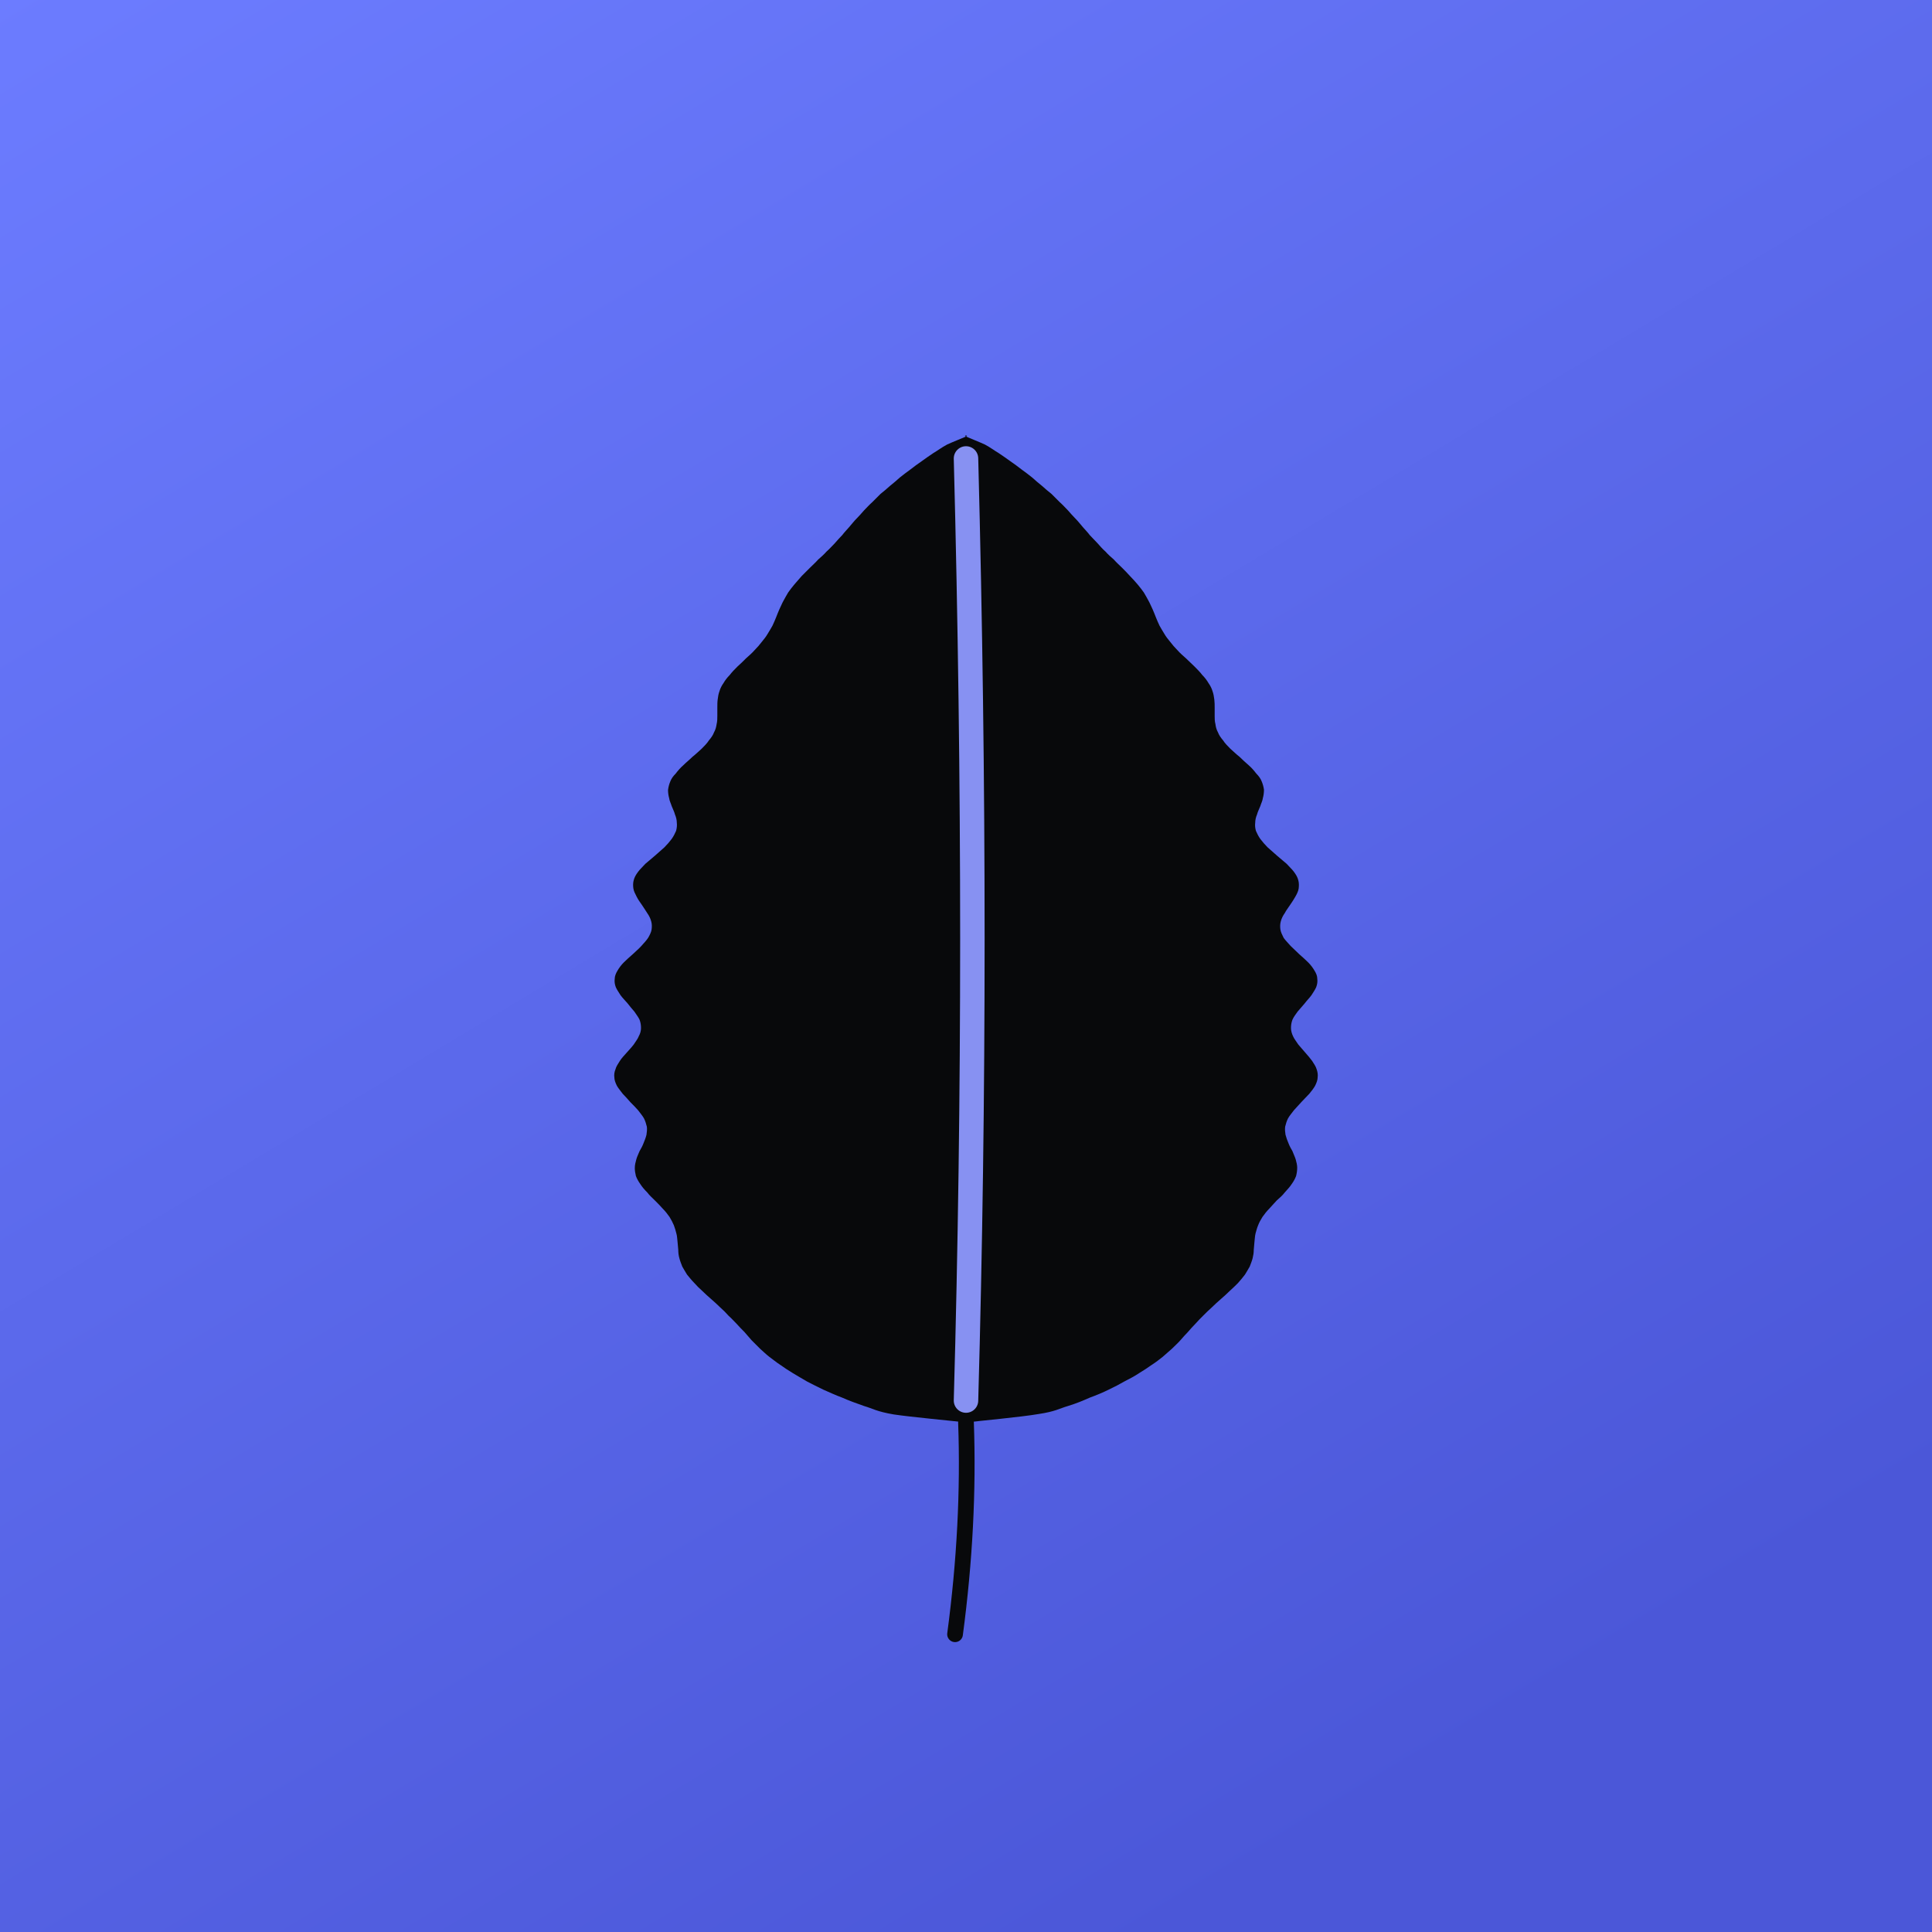
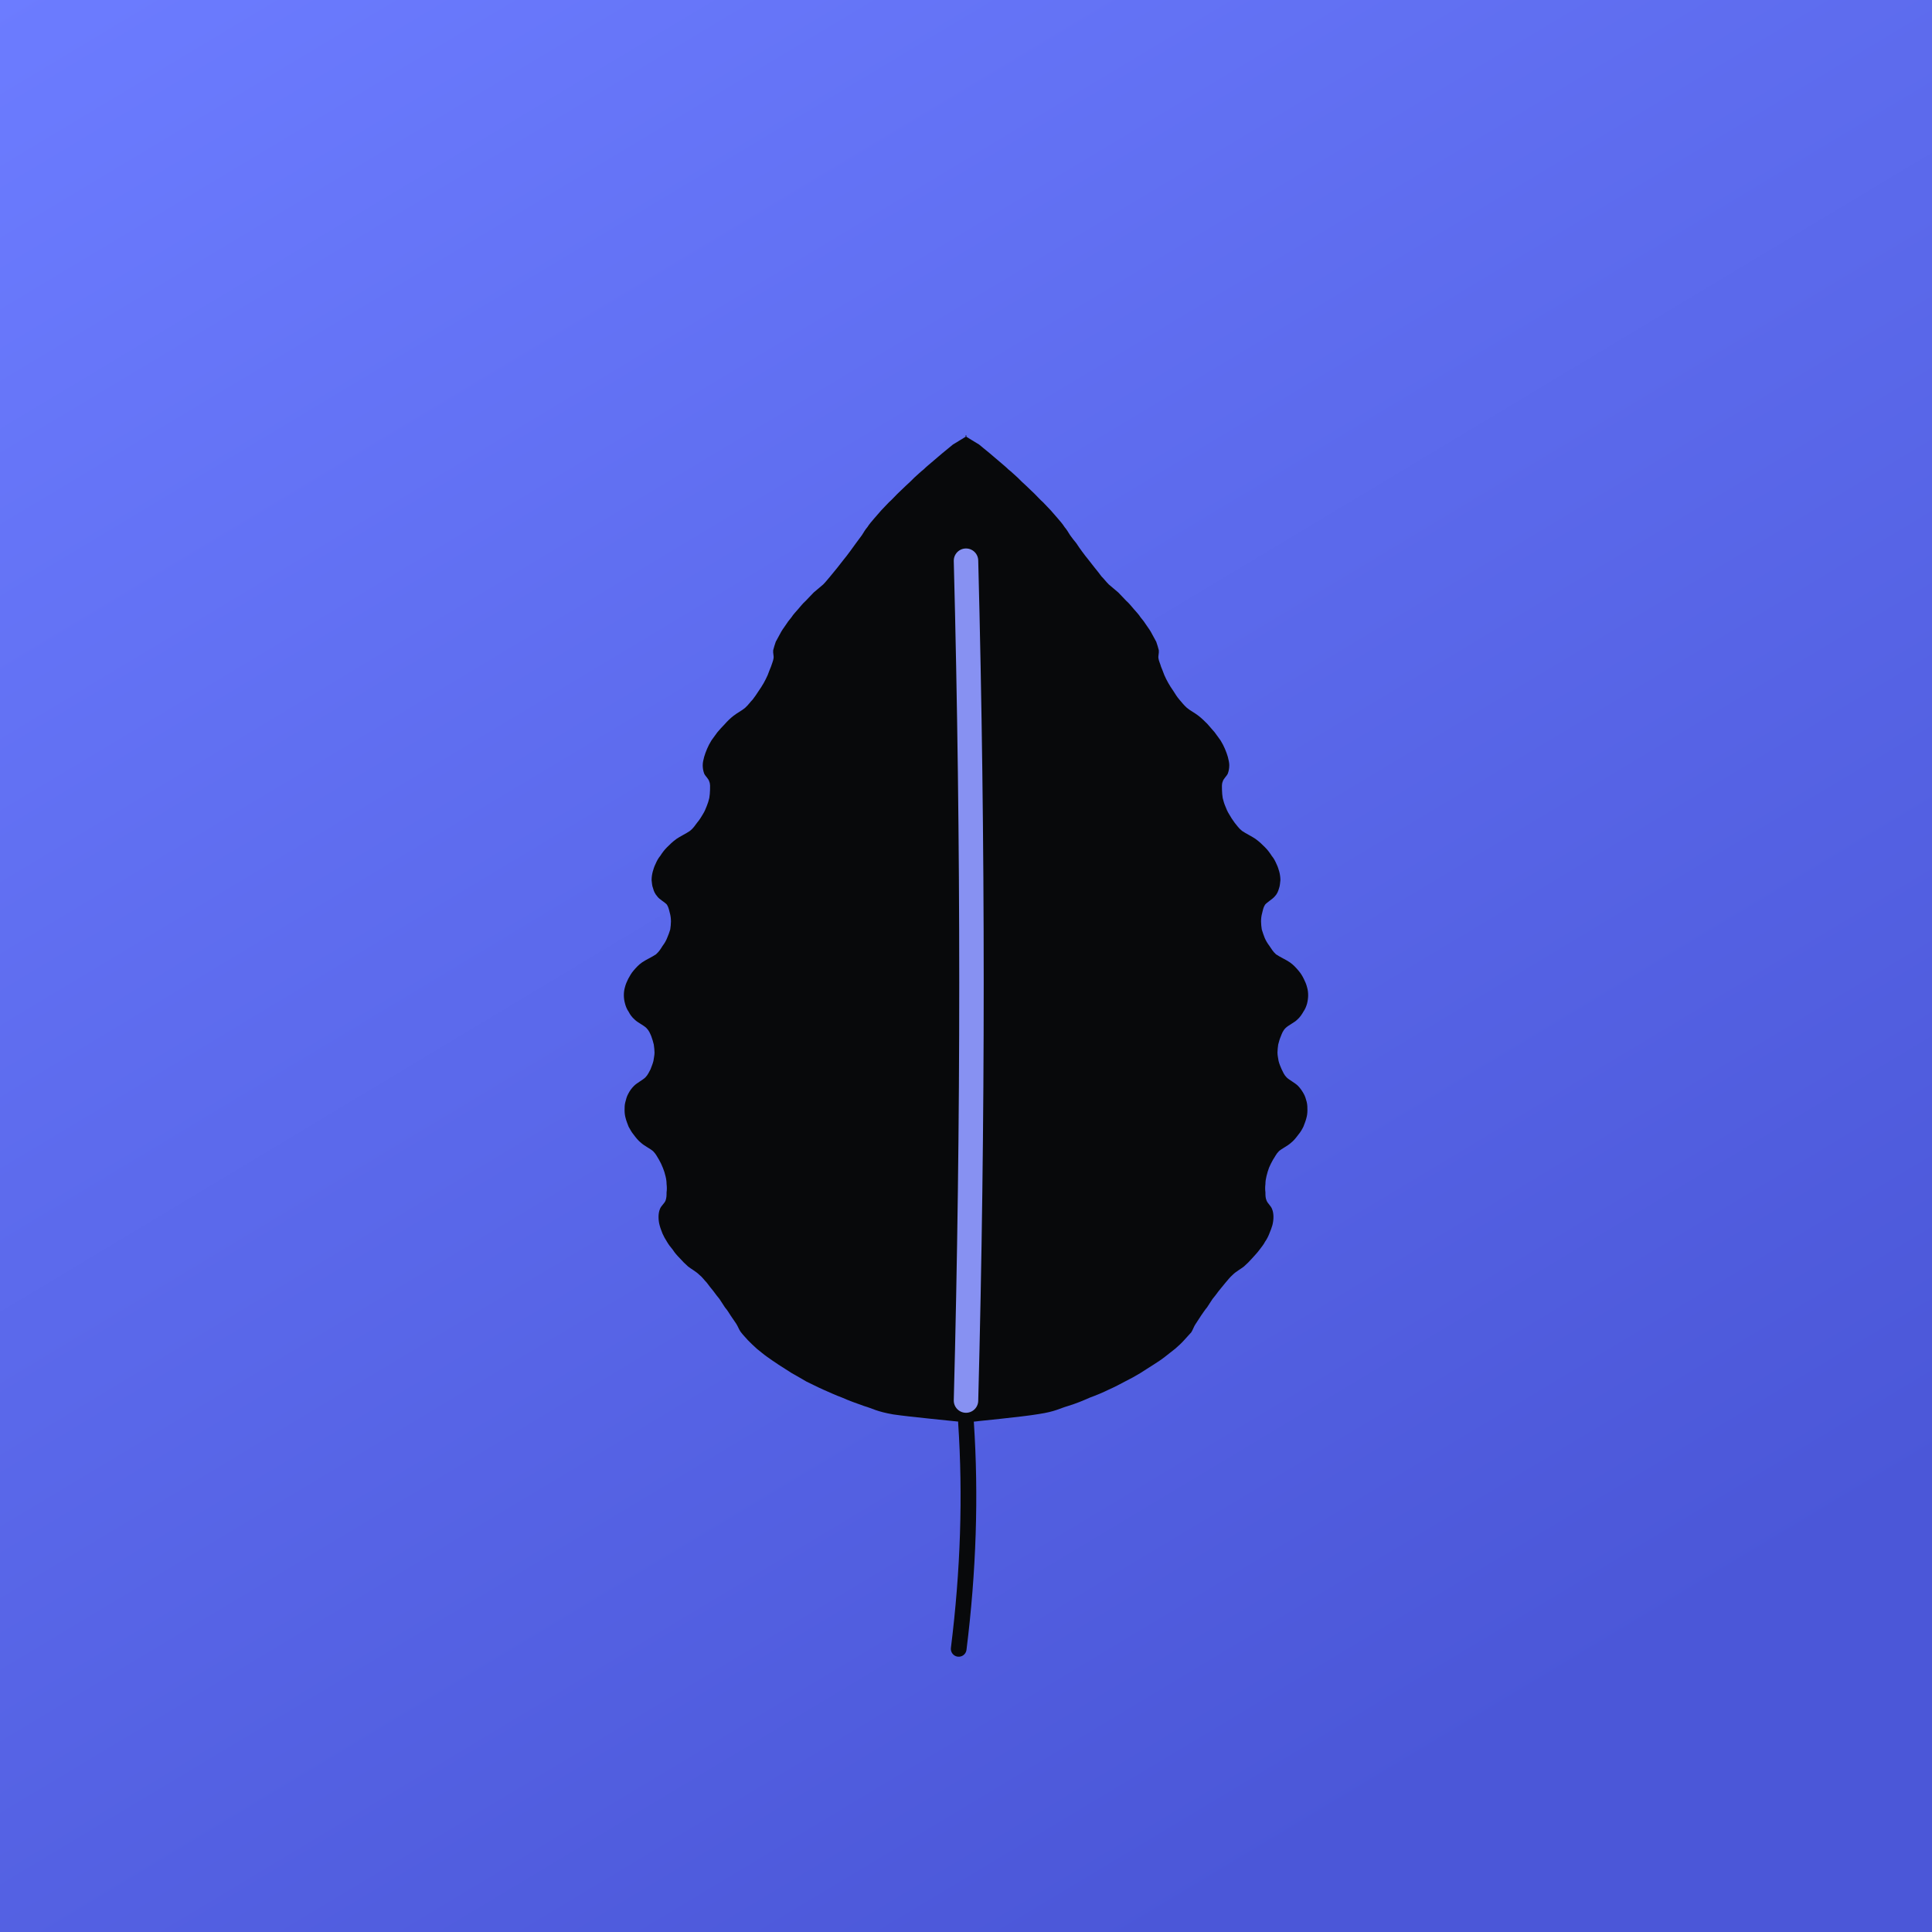
<svg xmlns="http://www.w3.org/2000/svg" width="512" height="512" viewBox="0 0 512 512">
  <defs>
    <linearGradient id="лист" x1="0" y1="1" x2="0.4" y2="0">
      <stop offset="0%" stop-color="#6C7CFF" />
      <stop offset="100%" stop-color="#9AA5FF" />
    </linearGradient>
    <radialGradient id="аура" cx="0.5" cy="0.42" r="0.62">
      <stop offset="0%" stop-color="#6C7CFF" stop-opacity="0.30" />
      <stop offset="100%" stop-color="#6C7CFF" stop-opacity="0" />
    </radialGradient>
    <linearGradient id="подложка" x1="0" y1="0" x2="0.6" y2="1">
      <stop offset="0%" stop-color="#6C7CFF" />
      <stop offset="100%" stop-color="#4B57D8" />
    </linearGradient>
  </defs>
  <rect width="512" height="512" fill="url(#подложка)" />
  <g transform="translate(256 386.6452) rotate(0) scale(9.677)">
-     <path d="M 0 -1 Q 0.1 1.8 -0.3 4.8" fill="none" stroke="#08090B" stroke-width="0.43" stroke-linecap="round" />
-     <path d="M 0.00 -1.00 C 0.33 -1.04, 1.52 -1.15, 1.98 -1.23 C 2.45 -1.30, 2.55 -1.38, 2.79 -1.45 C 3.02 -1.52, 3.21 -1.60, 3.39 -1.68 C 3.58 -1.75, 3.75 -1.82, 3.91 -1.90 C 4.06 -1.97, 4.21 -2.05, 4.35 -2.13 C 4.49 -2.20, 4.62 -2.27, 4.74 -2.35 C 4.87 -2.43, 4.98 -2.50, 5.09 -2.58 C 5.20 -2.65, 5.29 -2.72, 5.39 -2.80 C 5.48 -2.88, 5.56 -2.95, 5.64 -3.02 C 5.72 -3.10, 5.80 -3.17, 5.87 -3.25 C 5.94 -3.33, 6.00 -3.40, 6.07 -3.47 C 6.14 -3.55, 6.21 -3.63, 6.28 -3.70 C 6.35 -3.78, 6.42 -3.85, 6.50 -3.93 C 6.57 -4.00, 6.65 -4.08, 6.73 -4.15 C 6.81 -4.23, 6.89 -4.30, 6.98 -4.38 C 7.06 -4.45, 7.14 -4.52, 7.22 -4.60 C 7.30 -4.67, 7.38 -4.75, 7.45 -4.82 C 7.52 -4.90, 7.58 -4.97, 7.64 -5.05 C 7.69 -5.13, 7.73 -5.20, 7.77 -5.27 C 7.80 -5.35, 7.83 -5.42, 7.85 -5.50 C 7.87 -5.58, 7.88 -5.65, 7.88 -5.72 C 7.89 -5.80, 7.89 -5.87, 7.90 -5.95 C 7.91 -6.02, 7.91 -6.10, 7.93 -6.18 C 7.95 -6.25, 7.97 -6.33, 8.00 -6.40 C 8.03 -6.48, 8.07 -6.55, 8.12 -6.63 C 8.17 -6.70, 8.23 -6.78, 8.30 -6.85 C 8.37 -6.93, 8.44 -7.00, 8.51 -7.08 C 8.59 -7.15, 8.67 -7.22, 8.73 -7.30 C 8.80 -7.38, 8.87 -7.45, 8.92 -7.53 C 8.97 -7.60, 9.01 -7.67, 9.04 -7.75 C 9.06 -7.83, 9.07 -7.90, 9.07 -7.98 C 9.07 -8.05, 9.05 -8.13, 9.03 -8.20 C 9.01 -8.27, 8.97 -8.35, 8.94 -8.43 C 8.90 -8.50, 8.86 -8.57, 8.83 -8.65 C 8.80 -8.72, 8.77 -8.80, 8.75 -8.88 C 8.74 -8.95, 8.73 -9.02, 8.74 -9.10 C 8.76 -9.18, 8.78 -9.25, 8.82 -9.33 C 8.86 -9.40, 8.92 -9.47, 8.98 -9.55 C 9.04 -9.62, 9.12 -9.70, 9.19 -9.78 C 9.26 -9.85, 9.33 -9.93, 9.40 -10.00 C 9.46 -10.07, 9.52 -10.15, 9.56 -10.22 C 9.60 -10.30, 9.63 -10.38, 9.63 -10.45 C 9.64 -10.52, 9.63 -10.60, 9.60 -10.68 C 9.58 -10.75, 9.53 -10.82, 9.48 -10.90 C 9.43 -10.97, 9.36 -11.05, 9.29 -11.13 C 9.23 -11.20, 9.16 -11.28, 9.10 -11.35 C 9.05 -11.43, 8.99 -11.50, 8.96 -11.57 C 8.92 -11.65, 8.90 -11.73, 8.90 -11.80 C 8.90 -11.88, 8.91 -11.95, 8.94 -12.03 C 8.97 -12.10, 9.03 -12.18, 9.08 -12.25 C 9.14 -12.32, 9.21 -12.40, 9.27 -12.47 C 9.33 -12.55, 9.41 -12.63, 9.46 -12.70 C 9.51 -12.78, 9.56 -12.85, 9.59 -12.92 C 9.62 -13.00, 9.63 -13.07, 9.62 -13.15 C 9.62 -13.23, 9.59 -13.30, 9.54 -13.38 C 9.50 -13.45, 9.44 -13.53, 9.37 -13.60 C 9.30 -13.67, 9.21 -13.75, 9.13 -13.82 C 9.05 -13.90, 8.96 -13.98, 8.89 -14.05 C 8.82 -14.13, 8.75 -14.20, 8.70 -14.27 C 8.66 -14.35, 8.62 -14.43, 8.61 -14.50 C 8.60 -14.57, 8.60 -14.65, 8.62 -14.72 C 8.64 -14.80, 8.68 -14.88, 8.73 -14.95 C 8.77 -15.03, 8.83 -15.10, 8.88 -15.18 C 8.93 -15.25, 8.98 -15.33, 9.02 -15.40 C 9.06 -15.47, 9.10 -15.55, 9.11 -15.62 C 9.12 -15.70, 9.12 -15.78, 9.10 -15.85 C 9.08 -15.93, 9.04 -16.00, 8.98 -16.08 C 8.93 -16.15, 8.85 -16.22, 8.78 -16.30 C 8.70 -16.37, 8.60 -16.45, 8.52 -16.52 C 8.43 -16.60, 8.34 -16.68, 8.26 -16.75 C 8.19 -16.82, 8.12 -16.90, 8.06 -16.98 C 8.01 -17.05, 7.97 -17.13, 7.94 -17.20 C 7.92 -17.27, 7.91 -17.35, 7.92 -17.42 C 7.92 -17.50, 7.94 -17.58, 7.97 -17.65 C 7.99 -17.73, 8.03 -17.80, 8.06 -17.88 C 8.08 -17.95, 8.12 -18.02, 8.13 -18.10 C 8.15 -18.17, 8.16 -18.25, 8.16 -18.33 C 8.15 -18.40, 8.13 -18.48, 8.10 -18.55 C 8.07 -18.63, 8.02 -18.70, 7.95 -18.77 C 7.89 -18.85, 7.82 -18.93, 7.74 -19.00 C 7.66 -19.07, 7.57 -19.15, 7.49 -19.23 C 7.40 -19.30, 7.32 -19.38, 7.24 -19.45 C 7.17 -19.52, 7.09 -19.60, 7.04 -19.68 C 6.98 -19.75, 6.93 -19.82, 6.90 -19.90 C 6.86 -19.97, 6.84 -20.05, 6.83 -20.13 C 6.81 -20.20, 6.81 -20.28, 6.81 -20.35 C 6.81 -20.43, 6.81 -20.50, 6.81 -20.57 C 6.81 -20.65, 6.81 -20.72, 6.80 -20.80 C 6.79 -20.87, 6.78 -20.95, 6.75 -21.03 C 6.73 -21.10, 6.69 -21.18, 6.64 -21.25 C 6.60 -21.32, 6.54 -21.40, 6.47 -21.47 C 6.41 -21.55, 6.33 -21.63, 6.26 -21.70 C 6.18 -21.78, 6.10 -21.85, 6.02 -21.93 C 5.94 -22.00, 5.86 -22.07, 5.79 -22.15 C 5.72 -22.22, 5.65 -22.30, 5.59 -22.38 C 5.53 -22.45, 5.47 -22.53, 5.43 -22.60 C 5.38 -22.68, 5.34 -22.75, 5.30 -22.82 C 5.26 -22.90, 5.23 -22.98, 5.20 -23.05 C 5.17 -23.13, 5.14 -23.20, 5.11 -23.27 C 5.07 -23.35, 5.04 -23.43, 5.00 -23.50 C 4.96 -23.57, 4.92 -23.65, 4.87 -23.73 C 4.82 -23.80, 4.76 -23.88, 4.70 -23.95 C 4.64 -24.02, 4.57 -24.10, 4.50 -24.17 C 4.43 -24.25, 4.35 -24.33, 4.28 -24.40 C 4.20 -24.48, 4.12 -24.55, 4.05 -24.63 C 3.97 -24.70, 3.89 -24.77, 3.82 -24.85 C 3.74 -24.92, 3.67 -25.00, 3.60 -25.08 C 3.53 -25.15, 3.46 -25.23, 3.39 -25.30 C 3.33 -25.38, 3.26 -25.45, 3.20 -25.52 C 3.13 -25.60, 3.07 -25.68, 3.00 -25.75 C 2.93 -25.82, 2.86 -25.90, 2.79 -25.98 C 2.72 -26.05, 2.65 -26.13, 2.57 -26.20 C 2.50 -26.27, 2.42 -26.35, 2.34 -26.43 C 2.25 -26.50, 2.17 -26.57, 2.08 -26.65 C 1.99 -26.72, 1.90 -26.80, 1.81 -26.88 C 1.72 -26.95, 1.62 -27.03, 1.52 -27.10 C 1.42 -27.18, 1.32 -27.25, 1.22 -27.32 C 1.11 -27.40, 1.01 -27.47, 0.89 -27.55 C 0.77 -27.62, 0.67 -27.70, 0.52 -27.78 C 0.37 -27.85, 0.09 -27.96, 0.00 -28.00 C -0.09 -28.04, 0.09 -28.04, 0.00 -28.00 C -0.09 -27.96, -0.37 -27.85, -0.52 -27.78 C -0.67 -27.70, -0.77 -27.62, -0.89 -27.55 C -1.01 -27.47, -1.11 -27.40, -1.22 -27.32 C -1.32 -27.25, -1.42 -27.18, -1.52 -27.10 C -1.62 -27.03, -1.72 -26.95, -1.81 -26.88 C -1.90 -26.80, -1.99 -26.72, -2.08 -26.65 C -2.17 -26.57, -2.25 -26.50, -2.34 -26.43 C -2.42 -26.35, -2.50 -26.27, -2.57 -26.20 C -2.65 -26.13, -2.72 -26.05, -2.79 -25.98 C -2.86 -25.90, -2.93 -25.82, -3.00 -25.75 C -3.07 -25.68, -3.13 -25.60, -3.20 -25.52 C -3.26 -25.45, -3.33 -25.38, -3.39 -25.30 C -3.46 -25.23, -3.53 -25.15, -3.60 -25.07 C -3.67 -25.00, -3.74 -24.92, -3.82 -24.85 C -3.89 -24.77, -3.97 -24.70, -4.05 -24.63 C -4.12 -24.55, -4.20 -24.48, -4.28 -24.40 C -4.35 -24.33, -4.43 -24.25, -4.50 -24.18 C -4.57 -24.10, -4.64 -24.02, -4.70 -23.95 C -4.76 -23.88, -4.82 -23.80, -4.87 -23.73 C -4.92 -23.65, -4.96 -23.57, -5.00 -23.50 C -5.04 -23.43, -5.07 -23.35, -5.11 -23.27 C -5.14 -23.20, -5.17 -23.13, -5.20 -23.05 C -5.23 -22.98, -5.26 -22.90, -5.30 -22.82 C -5.34 -22.75, -5.38 -22.68, -5.43 -22.60 C -5.47 -22.53, -5.53 -22.45, -5.59 -22.38 C -5.65 -22.30, -5.72 -22.22, -5.79 -22.15 C -5.86 -22.07, -5.94 -22.00, -6.02 -21.93 C -6.10 -21.85, -6.18 -21.77, -6.26 -21.70 C -6.33 -21.63, -6.41 -21.55, -6.47 -21.47 C -6.54 -21.40, -6.60 -21.32, -6.64 -21.25 C -6.69 -21.18, -6.73 -21.10, -6.75 -21.03 C -6.78 -20.95, -6.79 -20.88, -6.80 -20.80 C -6.81 -20.73, -6.81 -20.65, -6.81 -20.57 C -6.81 -20.50, -6.81 -20.43, -6.81 -20.35 C -6.81 -20.28, -6.81 -20.20, -6.83 -20.12 C -6.84 -20.05, -6.86 -19.97, -6.90 -19.90 C -6.93 -19.82, -6.98 -19.75, -7.04 -19.68 C -7.09 -19.60, -7.17 -19.52, -7.24 -19.45 C -7.32 -19.38, -7.40 -19.30, -7.49 -19.23 C -7.57 -19.15, -7.66 -19.08, -7.74 -19.00 C -7.82 -18.93, -7.89 -18.85, -7.95 -18.77 C -8.02 -18.70, -8.07 -18.63, -8.10 -18.55 C -8.13 -18.48, -8.15 -18.40, -8.16 -18.32 C -8.16 -18.25, -8.15 -18.17, -8.13 -18.10 C -8.12 -18.02, -8.08 -17.95, -8.06 -17.88 C -8.03 -17.80, -7.99 -17.73, -7.97 -17.65 C -7.94 -17.58, -7.92 -17.50, -7.92 -17.43 C -7.91 -17.35, -7.92 -17.27, -7.94 -17.20 C -7.97 -17.13, -8.01 -17.05, -8.06 -16.98 C -8.12 -16.90, -8.19 -16.82, -8.26 -16.75 C -8.34 -16.68, -8.43 -16.60, -8.52 -16.52 C -8.60 -16.45, -8.70 -16.37, -8.78 -16.30 C -8.85 -16.22, -8.93 -16.15, -8.98 -16.08 C -9.04 -16.00, -9.08 -15.93, -9.10 -15.85 C -9.12 -15.78, -9.12 -15.70, -9.11 -15.63 C -9.10 -15.55, -9.06 -15.48, -9.02 -15.40 C -8.98 -15.32, -8.93 -15.25, -8.88 -15.18 C -8.83 -15.10, -8.77 -15.02, -8.73 -14.95 C -8.68 -14.88, -8.64 -14.80, -8.62 -14.72 C -8.60 -14.65, -8.60 -14.57, -8.61 -14.50 C -8.62 -14.43, -8.66 -14.35, -8.70 -14.28 C -8.75 -14.20, -8.82 -14.13, -8.89 -14.05 C -8.96 -13.97, -9.05 -13.90, -9.13 -13.82 C -9.21 -13.75, -9.30 -13.67, -9.37 -13.60 C -9.44 -13.53, -9.50 -13.45, -9.54 -13.38 C -9.59 -13.30, -9.62 -13.22, -9.62 -13.15 C -9.63 -13.07, -9.62 -13.00, -9.59 -12.92 C -9.56 -12.85, -9.51 -12.78, -9.46 -12.70 C -9.41 -12.63, -9.33 -12.55, -9.27 -12.48 C -9.21 -12.40, -9.14 -12.32, -9.08 -12.25 C -9.03 -12.17, -8.97 -12.10, -8.94 -12.03 C -8.91 -11.95, -8.90 -11.88, -8.90 -11.80 C -8.90 -11.73, -8.92 -11.65, -8.96 -11.58 C -8.99 -11.50, -9.05 -11.43, -9.10 -11.35 C -9.16 -11.27, -9.23 -11.20, -9.29 -11.13 C -9.36 -11.05, -9.43 -10.98, -9.48 -10.90 C -9.53 -10.82, -9.58 -10.75, -9.60 -10.67 C -9.63 -10.60, -9.64 -10.52, -9.63 -10.45 C -9.63 -10.38, -9.60 -10.30, -9.56 -10.22 C -9.52 -10.15, -9.46 -10.08, -9.40 -10.00 C -9.33 -9.93, -9.26 -9.85, -9.19 -9.77 C -9.12 -9.70, -9.04 -9.62, -8.98 -9.55 C -8.92 -9.47, -8.86 -9.40, -8.82 -9.33 C -8.78 -9.25, -8.76 -9.18, -8.74 -9.10 C -8.73 -9.03, -8.74 -8.95, -8.75 -8.88 C -8.77 -8.80, -8.80 -8.72, -8.83 -8.65 C -8.86 -8.57, -8.90 -8.50, -8.94 -8.43 C -8.97 -8.35, -9.01 -8.28, -9.03 -8.20 C -9.05 -8.13, -9.07 -8.05, -9.07 -7.97 C -9.07 -7.90, -9.06 -7.83, -9.04 -7.75 C -9.01 -7.67, -8.97 -7.60, -8.92 -7.53 C -8.87 -7.45, -8.80 -7.37, -8.73 -7.30 C -8.67 -7.22, -8.59 -7.15, -8.51 -7.07 C -8.44 -7.00, -8.37 -6.93, -8.30 -6.85 C -8.23 -6.78, -8.17 -6.70, -8.12 -6.63 C -8.07 -6.55, -8.03 -6.47, -8.00 -6.40 C -7.97 -6.32, -7.95 -6.25, -7.93 -6.17 C -7.91 -6.10, -7.91 -6.03, -7.90 -5.95 C -7.89 -5.88, -7.89 -5.80, -7.88 -5.73 C -7.88 -5.65, -7.87 -5.57, -7.85 -5.50 C -7.83 -5.42, -7.80 -5.35, -7.77 -5.27 C -7.73 -5.20, -7.69 -5.13, -7.64 -5.05 C -7.58 -4.98, -7.52 -4.90, -7.45 -4.83 C -7.38 -4.75, -7.30 -4.67, -7.22 -4.60 C -7.14 -4.52, -7.06 -4.45, -6.98 -4.38 C -6.89 -4.30, -6.81 -4.23, -6.73 -4.15 C -6.65 -4.08, -6.57 -4.00, -6.50 -3.92 C -6.42 -3.85, -6.35 -3.77, -6.28 -3.70 C -6.21 -3.62, -6.14 -3.55, -6.07 -3.48 C -6.00 -3.40, -5.94 -3.33, -5.87 -3.25 C -5.80 -3.18, -5.72 -3.10, -5.64 -3.02 C -5.56 -2.95, -5.48 -2.87, -5.39 -2.80 C -5.29 -2.73, -5.20 -2.65, -5.09 -2.58 C -4.98 -2.50, -4.87 -2.43, -4.74 -2.35 C -4.62 -2.28, -4.49 -2.20, -4.35 -2.12 C -4.21 -2.05, -4.06 -1.97, -3.91 -1.90 C -3.75 -1.83, -3.58 -1.75, -3.39 -1.68 C -3.21 -1.60, -3.02 -1.53, -2.79 -1.45 C -2.55 -1.38, -2.45 -1.30, -1.98 -1.22 C -1.52 -1.15, -0.33 -1.04, 0.00 -1.00 Z" fill="#08090B" />
-     <path d="M 0 -1.6 Q 0.35 -14 0 -27.4" fill="none" stroke="#8791F2" stroke-width="0.67" stroke-linecap="round" />
+     <path d="M 0 -1 Q 0.2 2 -0.2 5.2" fill="none" stroke="#08090B" stroke-width="0.43" stroke-linecap="round" />
+     <path d="M 0.00 -1.00 C 0.33 -1.04, 1.52 -1.15, 1.99 -1.23 C 2.45 -1.30, 2.55 -1.38, 2.79 -1.45 C 3.02 -1.52, 3.21 -1.60, 3.39 -1.68 C 3.58 -1.75, 3.75 -1.82, 3.91 -1.90 C 4.07 -1.97, 4.22 -2.05, 4.37 -2.13 C 4.51 -2.20, 4.64 -2.27, 4.77 -2.35 C 4.89 -2.43, 5.01 -2.50, 5.13 -2.58 C 5.24 -2.65, 5.35 -2.72, 5.45 -2.80 C 5.55 -2.88, 5.64 -2.95, 5.73 -3.02 C 5.82 -3.10, 5.90 -3.17, 5.97 -3.25 C 6.04 -3.33, 6.11 -3.40, 6.17 -3.47 C 6.22 -3.55, 6.24 -3.63, 6.29 -3.70 C 6.34 -3.78, 6.39 -3.85, 6.44 -3.93 C 6.49 -4.00, 6.54 -4.08, 6.60 -4.15 C 6.65 -4.23, 6.70 -4.30, 6.75 -4.38 C 6.81 -4.45, 6.86 -4.52, 6.92 -4.60 C 6.98 -4.67, 7.04 -4.75, 7.10 -4.82 C 7.17 -4.90, 7.22 -4.97, 7.31 -5.05 C 7.39 -5.13, 7.52 -5.20, 7.61 -5.27 C 7.70 -5.35, 7.77 -5.42, 7.84 -5.50 C 7.91 -5.58, 7.98 -5.65, 8.03 -5.72 C 8.09 -5.80, 8.15 -5.87, 8.19 -5.95 C 8.24 -6.02, 8.28 -6.10, 8.31 -6.18 C 8.34 -6.25, 8.37 -6.33, 8.39 -6.40 C 8.41 -6.48, 8.42 -6.55, 8.42 -6.63 C 8.42 -6.70, 8.41 -6.78, 8.38 -6.85 C 8.35 -6.93, 8.26 -7.00, 8.23 -7.08 C 8.20 -7.15, 8.20 -7.22, 8.20 -7.30 C 8.19 -7.38, 8.19 -7.45, 8.20 -7.53 C 8.20 -7.60, 8.21 -7.67, 8.23 -7.75 C 8.25 -7.83, 8.27 -7.90, 8.30 -7.98 C 8.33 -8.05, 8.37 -8.13, 8.41 -8.20 C 8.46 -8.27, 8.49 -8.35, 8.57 -8.43 C 8.65 -8.50, 8.80 -8.57, 8.89 -8.65 C 8.98 -8.72, 9.04 -8.80, 9.10 -8.88 C 9.16 -8.95, 9.20 -9.02, 9.24 -9.10 C 9.27 -9.18, 9.30 -9.25, 9.32 -9.33 C 9.34 -9.40, 9.35 -9.47, 9.35 -9.55 C 9.35 -9.62, 9.35 -9.70, 9.33 -9.78 C 9.31 -9.85, 9.29 -9.93, 9.25 -10.00 C 9.21 -10.07, 9.16 -10.15, 9.09 -10.22 C 9.01 -10.30, 8.85 -10.38, 8.78 -10.45 C 8.71 -10.52, 8.68 -10.60, 8.64 -10.68 C 8.61 -10.75, 8.58 -10.82, 8.56 -10.90 C 8.55 -10.97, 8.53 -11.05, 8.53 -11.13 C 8.53 -11.20, 8.54 -11.28, 8.55 -11.35 C 8.57 -11.43, 8.59 -11.50, 8.62 -11.57 C 8.65 -11.65, 8.68 -11.73, 8.75 -11.80 C 8.83 -11.88, 8.99 -11.95, 9.07 -12.03 C 9.15 -12.10, 9.20 -12.18, 9.24 -12.25 C 9.29 -12.32, 9.32 -12.40, 9.34 -12.47 C 9.36 -12.55, 9.37 -12.63, 9.37 -12.70 C 9.37 -12.78, 9.36 -12.85, 9.34 -12.92 C 9.32 -13.00, 9.29 -13.07, 9.25 -13.15 C 9.21 -13.23, 9.17 -13.30, 9.10 -13.38 C 9.04 -13.45, 8.97 -13.53, 8.87 -13.60 C 8.77 -13.67, 8.59 -13.75, 8.49 -13.82 C 8.40 -13.90, 8.36 -13.98, 8.31 -14.05 C 8.25 -14.13, 8.21 -14.20, 8.18 -14.27 C 8.15 -14.35, 8.12 -14.43, 8.10 -14.50 C 8.09 -14.57, 8.08 -14.65, 8.08 -14.72 C 8.08 -14.80, 8.09 -14.88, 8.11 -14.95 C 8.13 -15.03, 8.14 -15.10, 8.19 -15.18 C 8.25 -15.25, 8.39 -15.33, 8.45 -15.40 C 8.52 -15.47, 8.55 -15.55, 8.57 -15.62 C 8.60 -15.70, 8.60 -15.78, 8.61 -15.85 C 8.61 -15.93, 8.60 -16.00, 8.58 -16.08 C 8.56 -16.15, 8.54 -16.22, 8.50 -16.30 C 8.47 -16.37, 8.43 -16.45, 8.37 -16.52 C 8.32 -16.60, 8.26 -16.68, 8.19 -16.75 C 8.12 -16.82, 8.04 -16.90, 7.93 -16.98 C 7.83 -17.05, 7.66 -17.13, 7.56 -17.20 C 7.47 -17.27, 7.42 -17.35, 7.36 -17.42 C 7.30 -17.50, 7.25 -17.58, 7.21 -17.65 C 7.16 -17.73, 7.13 -17.80, 7.10 -17.88 C 7.07 -17.95, 7.05 -18.02, 7.03 -18.10 C 7.02 -18.17, 7.01 -18.25, 7.01 -18.33 C 7.01 -18.40, 7.00 -18.48, 7.03 -18.55 C 7.05 -18.63, 7.14 -18.70, 7.17 -18.77 C 7.20 -18.85, 7.21 -18.93, 7.21 -19.00 C 7.21 -19.07, 7.19 -19.15, 7.17 -19.23 C 7.15 -19.30, 7.12 -19.38, 7.09 -19.45 C 7.06 -19.52, 7.02 -19.60, 6.97 -19.68 C 6.92 -19.75, 6.87 -19.82, 6.81 -19.90 C 6.75 -19.97, 6.68 -20.05, 6.61 -20.13 C 6.54 -20.20, 6.46 -20.28, 6.37 -20.35 C 6.27 -20.43, 6.13 -20.50, 6.05 -20.57 C 5.96 -20.65, 5.91 -20.72, 5.84 -20.80 C 5.78 -20.87, 5.73 -20.95, 5.68 -21.03 C 5.63 -21.10, 5.58 -21.18, 5.54 -21.25 C 5.50 -21.32, 5.46 -21.40, 5.43 -21.47 C 5.40 -21.55, 5.37 -21.63, 5.34 -21.70 C 5.32 -21.78, 5.28 -21.85, 5.27 -21.93 C 5.26 -22.00, 5.29 -22.07, 5.28 -22.15 C 5.26 -22.22, 5.24 -22.30, 5.21 -22.38 C 5.17 -22.45, 5.13 -22.53, 5.09 -22.60 C 5.05 -22.68, 5.00 -22.75, 4.95 -22.82 C 4.90 -22.90, 4.84 -22.98, 4.78 -23.05 C 4.73 -23.13, 4.66 -23.20, 4.60 -23.27 C 4.53 -23.35, 4.47 -23.43, 4.39 -23.50 C 4.32 -23.57, 4.25 -23.65, 4.17 -23.73 C 4.09 -23.80, 3.99 -23.88, 3.91 -23.95 C 3.84 -24.02, 3.78 -24.10, 3.71 -24.17 C 3.65 -24.25, 3.59 -24.33, 3.53 -24.40 C 3.47 -24.48, 3.41 -24.55, 3.35 -24.63 C 3.29 -24.70, 3.24 -24.77, 3.18 -24.85 C 3.13 -24.92, 3.07 -25.00, 3.02 -25.08 C 2.96 -25.15, 2.90 -25.23, 2.85 -25.30 C 2.80 -25.38, 2.76 -25.45, 2.70 -25.52 C 2.65 -25.60, 2.58 -25.68, 2.52 -25.75 C 2.46 -25.82, 2.39 -25.90, 2.32 -25.98 C 2.25 -26.05, 2.18 -26.13, 2.11 -26.20 C 2.03 -26.27, 1.96 -26.35, 1.88 -26.43 C 1.81 -26.50, 1.73 -26.57, 1.65 -26.65 C 1.57 -26.72, 1.49 -26.80, 1.41 -26.88 C 1.33 -26.95, 1.25 -27.03, 1.16 -27.10 C 1.08 -27.18, 0.99 -27.25, 0.91 -27.32 C 0.82 -27.40, 0.73 -27.47, 0.64 -27.55 C 0.55 -27.62, 0.46 -27.70, 0.36 -27.78 C 0.25 -27.85, 0.06 -27.96, 0.00 -28.00 C -0.06 -28.04, 0.06 -28.04, 0.00 -28.00 C -0.06 -27.96, -0.25 -27.85, -0.36 -27.78 C -0.46 -27.70, -0.55 -27.62, -0.64 -27.55 C -0.73 -27.47, -0.82 -27.40, -0.91 -27.32 C -0.99 -27.25, -1.08 -27.18, -1.16 -27.10 C -1.25 -27.03, -1.33 -26.95, -1.41 -26.88 C -1.49 -26.80, -1.57 -26.72, -1.65 -26.65 C -1.73 -26.57, -1.81 -26.50, -1.88 -26.43 C -1.96 -26.35, -2.03 -26.27, -2.11 -26.20 C -2.18 -26.13, -2.25 -26.05, -2.32 -25.98 C -2.39 -25.90, -2.46 -25.82, -2.52 -25.75 C -2.58 -25.68, -2.65 -25.60, -2.70 -25.52 C -2.76 -25.45, -2.80 -25.38, -2.85 -25.30 C -2.90 -25.23, -2.96 -25.15, -3.02 -25.07 C -3.07 -25.00, -3.13 -24.92, -3.18 -24.85 C -3.24 -24.77, -3.29 -24.70, -3.35 -24.63 C -3.41 -24.55, -3.47 -24.48, -3.53 -24.40 C -3.59 -24.33, -3.65 -24.25, -3.71 -24.18 C -3.78 -24.10, -3.84 -24.02, -3.91 -23.95 C -3.99 -23.88, -4.09 -23.80, -4.17 -23.73 C -4.25 -23.65, -4.32 -23.57, -4.39 -23.50 C -4.47 -23.43, -4.53 -23.35, -4.60 -23.27 C -4.66 -23.20, -4.73 -23.13, -4.78 -23.05 C -4.84 -22.98, -4.90 -22.90, -4.95 -22.82 C -5.00 -22.75, -5.05 -22.68, -5.09 -22.60 C -5.13 -22.53, -5.17 -22.45, -5.21 -22.38 C -5.24 -22.30, -5.26 -22.22, -5.28 -22.15 C -5.29 -22.07, -5.26 -22.00, -5.27 -21.93 C -5.28 -21.85, -5.32 -21.77, -5.34 -21.70 C -5.37 -21.63, -5.40 -21.55, -5.43 -21.47 C -5.46 -21.40, -5.50 -21.32, -5.54 -21.25 C -5.58 -21.18, -5.63 -21.10, -5.68 -21.03 C -5.73 -20.95, -5.78 -20.88, -5.84 -20.80 C -5.91 -20.73, -5.96 -20.65, -6.05 -20.57 C -6.13 -20.50, -6.27 -20.43, -6.37 -20.35 C -6.46 -20.28, -6.54 -20.20, -6.61 -20.12 C -6.68 -20.05, -6.75 -19.97, -6.81 -19.90 C -6.87 -19.82, -6.92 -19.75, -6.97 -19.68 C -7.02 -19.60, -7.06 -19.52, -7.09 -19.45 C -7.12 -19.38, -7.15 -19.30, -7.17 -19.23 C -7.19 -19.15, -7.21 -19.08, -7.21 -19.00 C -7.21 -18.93, -7.20 -18.85, -7.17 -18.77 C -7.14 -18.70, -7.05 -18.63, -7.03 -18.55 C -7.00 -18.48, -7.01 -18.40, -7.01 -18.32 C -7.01 -18.25, -7.02 -18.17, -7.03 -18.10 C -7.05 -18.02, -7.07 -17.95, -7.10 -17.88 C -7.13 -17.80, -7.16 -17.73, -7.21 -17.65 C -7.25 -17.58, -7.30 -17.50, -7.36 -17.43 C -7.42 -17.35, -7.47 -17.27, -7.56 -17.20 C -7.66 -17.13, -7.83 -17.05, -7.93 -16.98 C -8.04 -16.90, -8.12 -16.82, -8.19 -16.75 C -8.26 -16.68, -8.32 -16.60, -8.37 -16.52 C -8.43 -16.45, -8.47 -16.37, -8.50 -16.30 C -8.54 -16.22, -8.56 -16.15, -8.58 -16.08 C -8.60 -16.00, -8.61 -15.93, -8.61 -15.85 C -8.60 -15.78, -8.60 -15.70, -8.57 -15.63 C -8.55 -15.55, -8.52 -15.48, -8.45 -15.40 C -8.39 -15.32, -8.25 -15.25, -8.19 -15.18 C -8.14 -15.10, -8.13 -15.02, -8.11 -14.95 C -8.09 -14.88, -8.08 -14.80, -8.08 -14.72 C -8.08 -14.65, -8.09 -14.57, -8.10 -14.50 C -8.12 -14.43, -8.15 -14.35, -8.18 -14.28 C -8.21 -14.20, -8.25 -14.13, -8.31 -14.05 C -8.36 -13.97, -8.40 -13.90, -8.49 -13.82 C -8.59 -13.75, -8.77 -13.67, -8.87 -13.60 C -8.97 -13.53, -9.04 -13.45, -9.10 -13.38 C -9.17 -13.30, -9.21 -13.22, -9.25 -13.15 C -9.29 -13.07, -9.32 -13.00, -9.34 -12.92 C -9.36 -12.85, -9.37 -12.78, -9.37 -12.70 C -9.37 -12.63, -9.36 -12.55, -9.34 -12.48 C -9.32 -12.40, -9.29 -12.32, -9.24 -12.25 C -9.20 -12.17, -9.15 -12.10, -9.07 -12.03 C -8.99 -11.95, -8.83 -11.88, -8.75 -11.80 C -8.68 -11.73, -8.65 -11.65, -8.62 -11.58 C -8.59 -11.50, -8.57 -11.43, -8.55 -11.35 C -8.54 -11.27, -8.53 -11.20, -8.53 -11.13 C -8.53 -11.05, -8.55 -10.98, -8.56 -10.90 C -8.58 -10.82, -8.61 -10.75, -8.64 -10.67 C -8.68 -10.60, -8.71 -10.52, -8.78 -10.45 C -8.85 -10.38, -9.01 -10.30, -9.09 -10.22 C -9.16 -10.15, -9.21 -10.08, -9.25 -10.00 C -9.29 -9.93, -9.31 -9.85, -9.33 -9.77 C -9.35 -9.70, -9.35 -9.62, -9.35 -9.55 C -9.35 -9.47, -9.34 -9.40, -9.32 -9.33 C -9.30 -9.25, -9.27 -9.18, -9.24 -9.10 C -9.20 -9.03, -9.16 -8.95, -9.10 -8.88 C -9.04 -8.80, -8.98 -8.72, -8.89 -8.65 C -8.80 -8.57, -8.65 -8.50, -8.57 -8.43 C -8.49 -8.35, -8.46 -8.28, -8.41 -8.20 C -8.37 -8.13, -8.33 -8.05, -8.30 -7.97 C -8.27 -7.90, -8.25 -7.83, -8.23 -7.75 C -8.21 -7.67, -8.20 -7.60, -8.20 -7.53 C -8.19 -7.45, -8.19 -7.37, -8.20 -7.30 C -8.20 -7.22, -8.20 -7.15, -8.23 -7.07 C -8.26 -7.00, -8.35 -6.93, -8.38 -6.85 C -8.41 -6.78, -8.42 -6.70, -8.42 -6.63 C -8.42 -6.55, -8.41 -6.47, -8.39 -6.40 C -8.37 -6.32, -8.34 -6.25, -8.31 -6.17 C -8.28 -6.10, -8.24 -6.03, -8.19 -5.95 C -8.15 -5.88, -8.09 -5.80, -8.03 -5.73 C -7.98 -5.65, -7.91 -5.57, -7.84 -5.50 C -7.77 -5.42, -7.70 -5.35, -7.61 -5.27 C -7.52 -5.20, -7.39 -5.13, -7.31 -5.05 C -7.22 -4.98, -7.17 -4.90, -7.10 -4.83 C -7.04 -4.75, -6.98 -4.67, -6.92 -4.60 C -6.86 -4.52, -6.81 -4.45, -6.75 -4.38 C -6.70 -4.30, -6.65 -4.23, -6.60 -4.15 C -6.54 -4.08, -6.49 -4.00, -6.44 -3.92 C -6.39 -3.85, -6.34 -3.77, -6.29 -3.70 C -6.24 -3.62, -6.22 -3.55, -6.17 -3.48 C -6.11 -3.40, -6.04 -3.33, -5.97 -3.25 C -5.90 -3.18, -5.82 -3.10, -5.73 -3.02 C -5.64 -2.95, -5.55 -2.87, -5.45 -2.80 C -5.35 -2.73, -5.24 -2.65, -5.13 -2.58 C -5.01 -2.50, -4.89 -2.43, -4.77 -2.35 C -4.64 -2.28, -4.51 -2.20, -4.37 -2.12 C -4.22 -2.05, -4.07 -1.97, -3.91 -1.90 C -3.75 -1.83, -3.58 -1.75, -3.39 -1.68 C -3.21 -1.60, -3.02 -1.53, -2.79 -1.45 C -2.55 -1.38, -2.45 -1.30, -1.99 -1.22 C -1.52 -1.15, -0.33 -1.04, 0.00 -1.00 Z" fill="#08090B" />
+     <path d="M 0 -1.6 Q 0.3 -13 0 -24.6" fill="none" stroke="#8791F2" stroke-width="0.67" stroke-linecap="round" />
  </g>
</svg>
